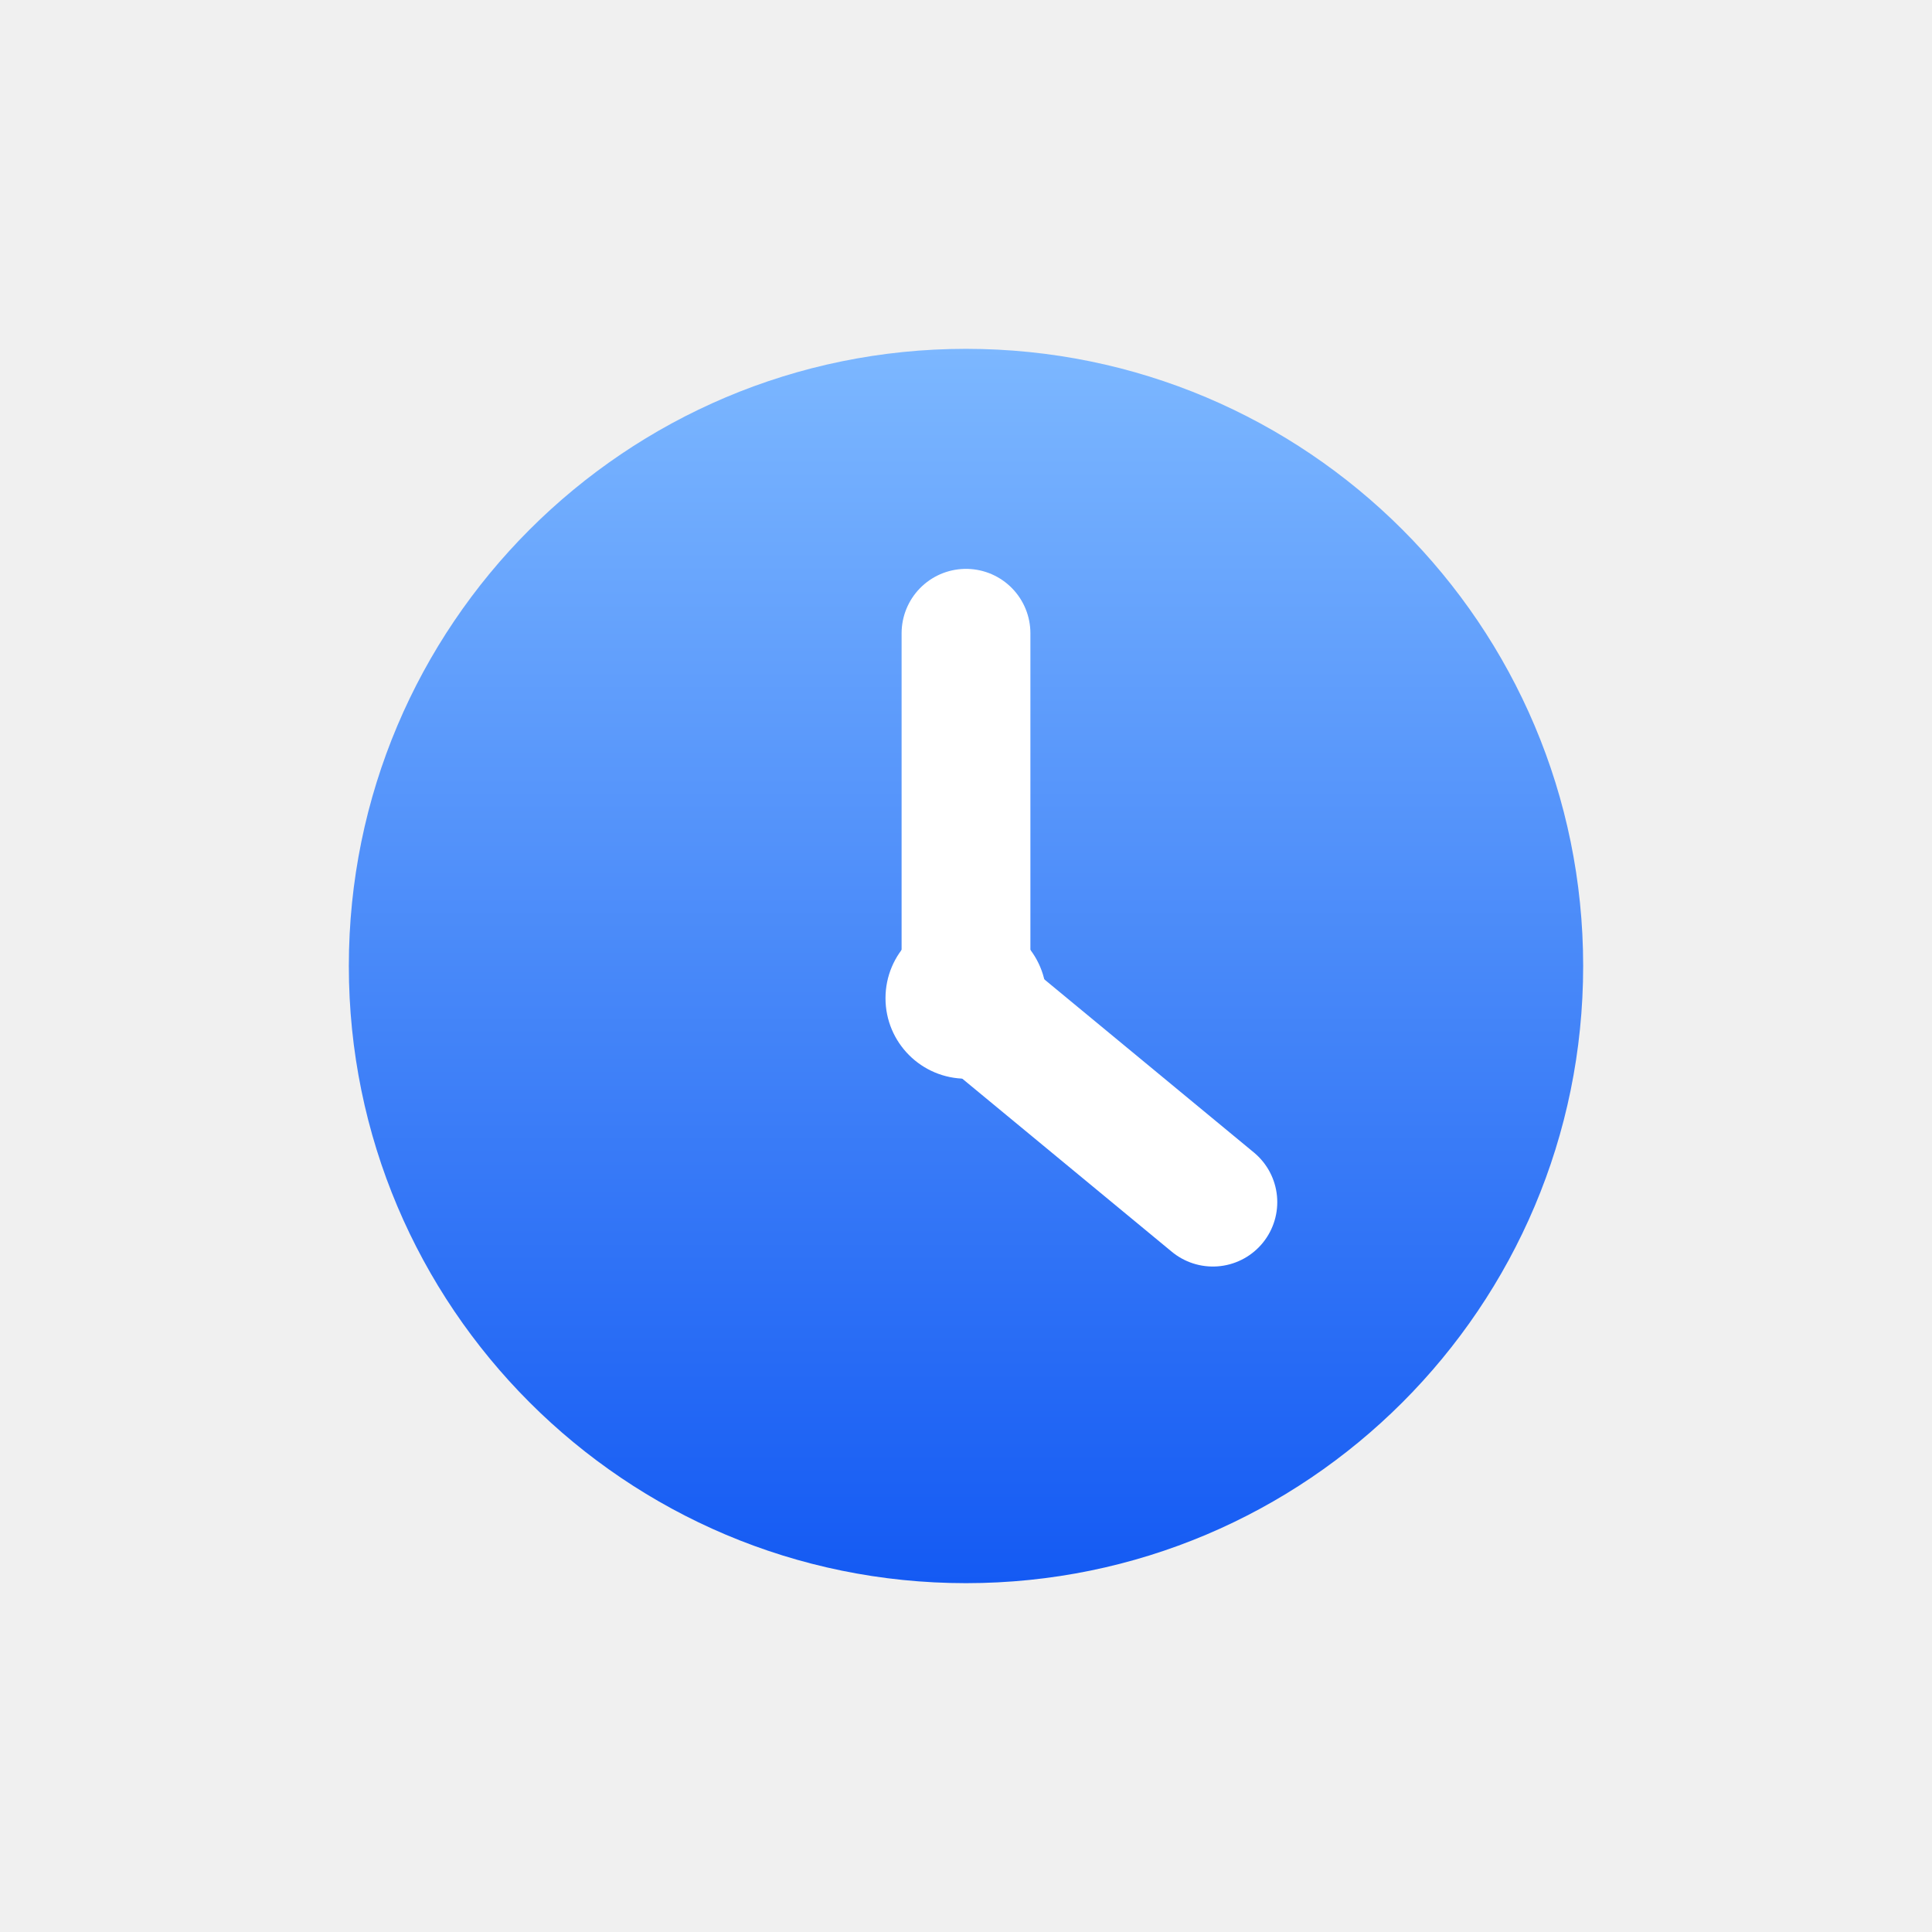
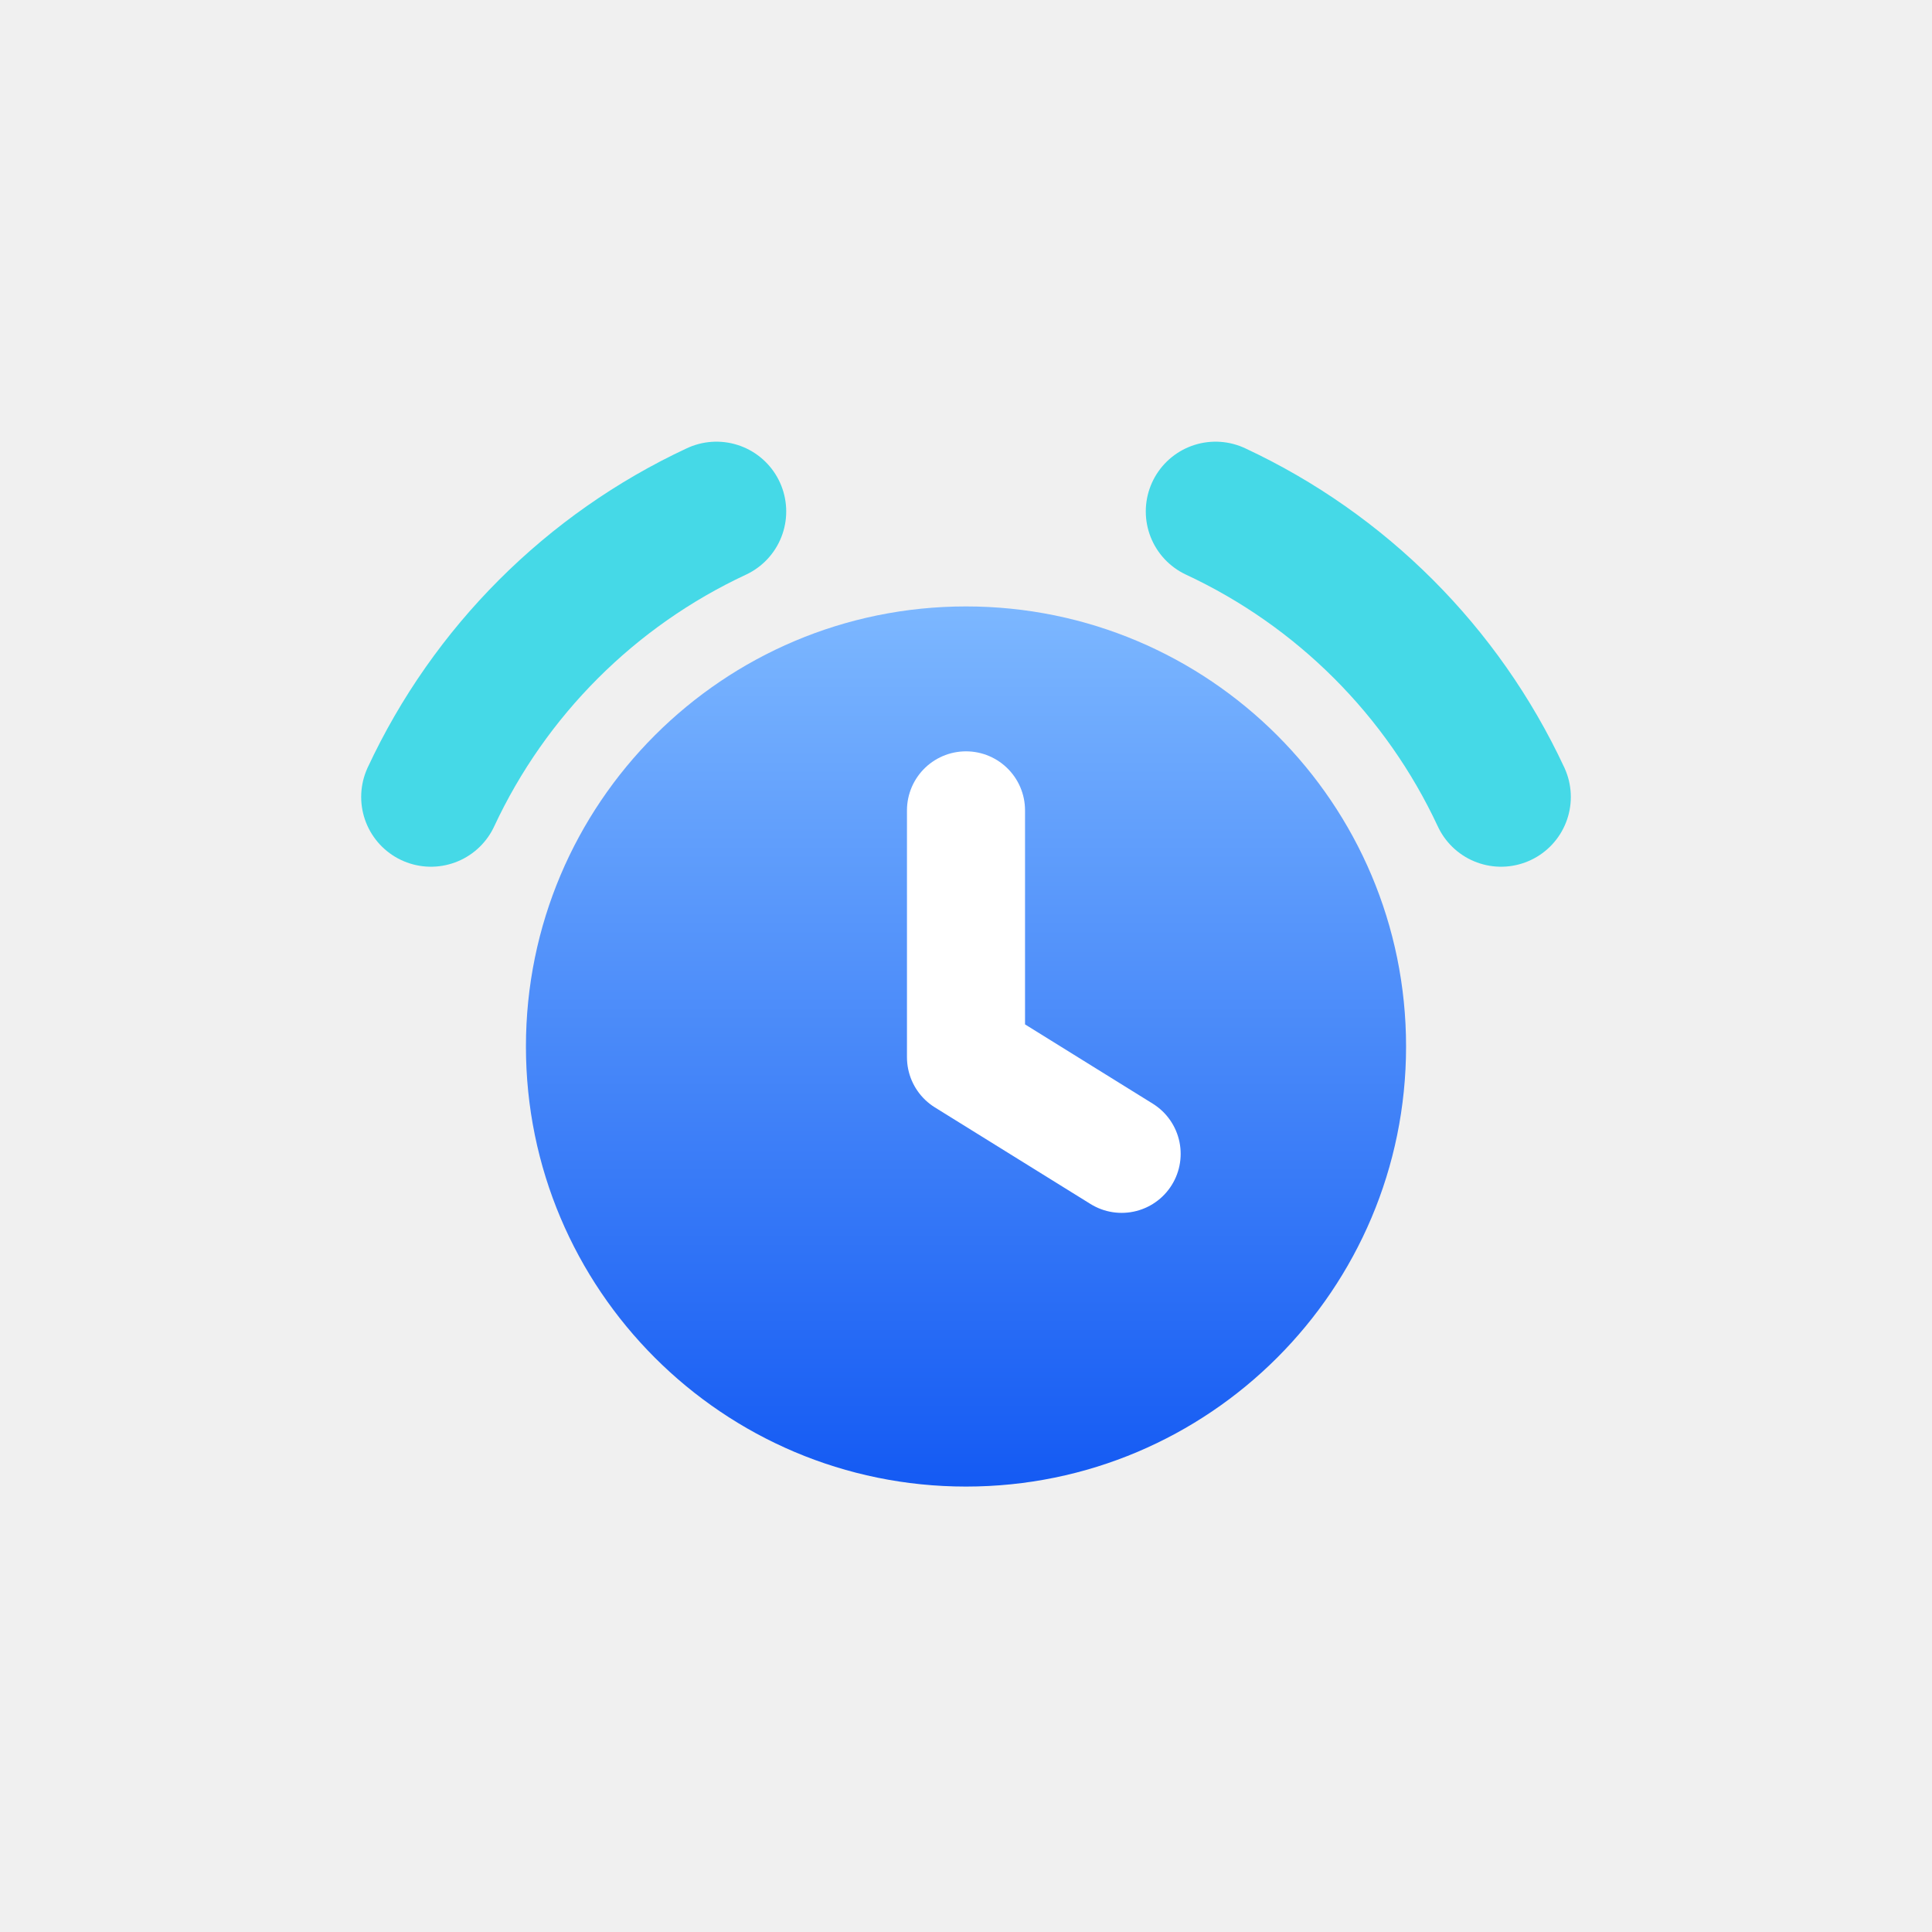
<svg xmlns="http://www.w3.org/2000/svg" width="36" height="36" viewBox="0 0 36 36" fill="none">
-   <circle cx="18" cy="18" r="11.5" fill="url(#a)" />
-   <path d="M18 11.8V18.6L22.6 22.4" stroke="#FFFFFF" stroke-width="2.4" stroke-linecap="round" stroke-linejoin="round" />
-   <circle cx="18" cy="18.6" r="1.5" fill="#FFFFFF" />
+   <path d="M13.35 9.53A11 11 0 0 0 8.03 14.85" stroke="#45D9E7" stroke-width="2.6" stroke-linecap="round" />
+   <path d="M22.65 9.53A11 11 0 0 1 27.97 14.85" stroke="#45D9E7" stroke-width="2.6" stroke-linecap="round" />
+   <circle cx="18" cy="19.5" r="8.2" fill="url(#a)" />
+   <path d="M18 15.1V19.7L20.9 21.5" stroke="#FFFFFF" stroke-width="2.2" stroke-linecap="round" stroke-linejoin="round" />
  <defs>
-     <linearGradient id="a" x1="18" y1="6.5" x2="18" y2="29.5" gradientUnits="userSpaceOnUse">
+     <linearGradient id="a" x1="18" y1="11.3" x2="18" y2="27.7" gradientUnits="userSpaceOnUse">
      <stop stop-color="#7CB7FF" />
      <stop offset="1" stop-color="#145AF3" />
    </linearGradient>
  </defs>
</svg>
